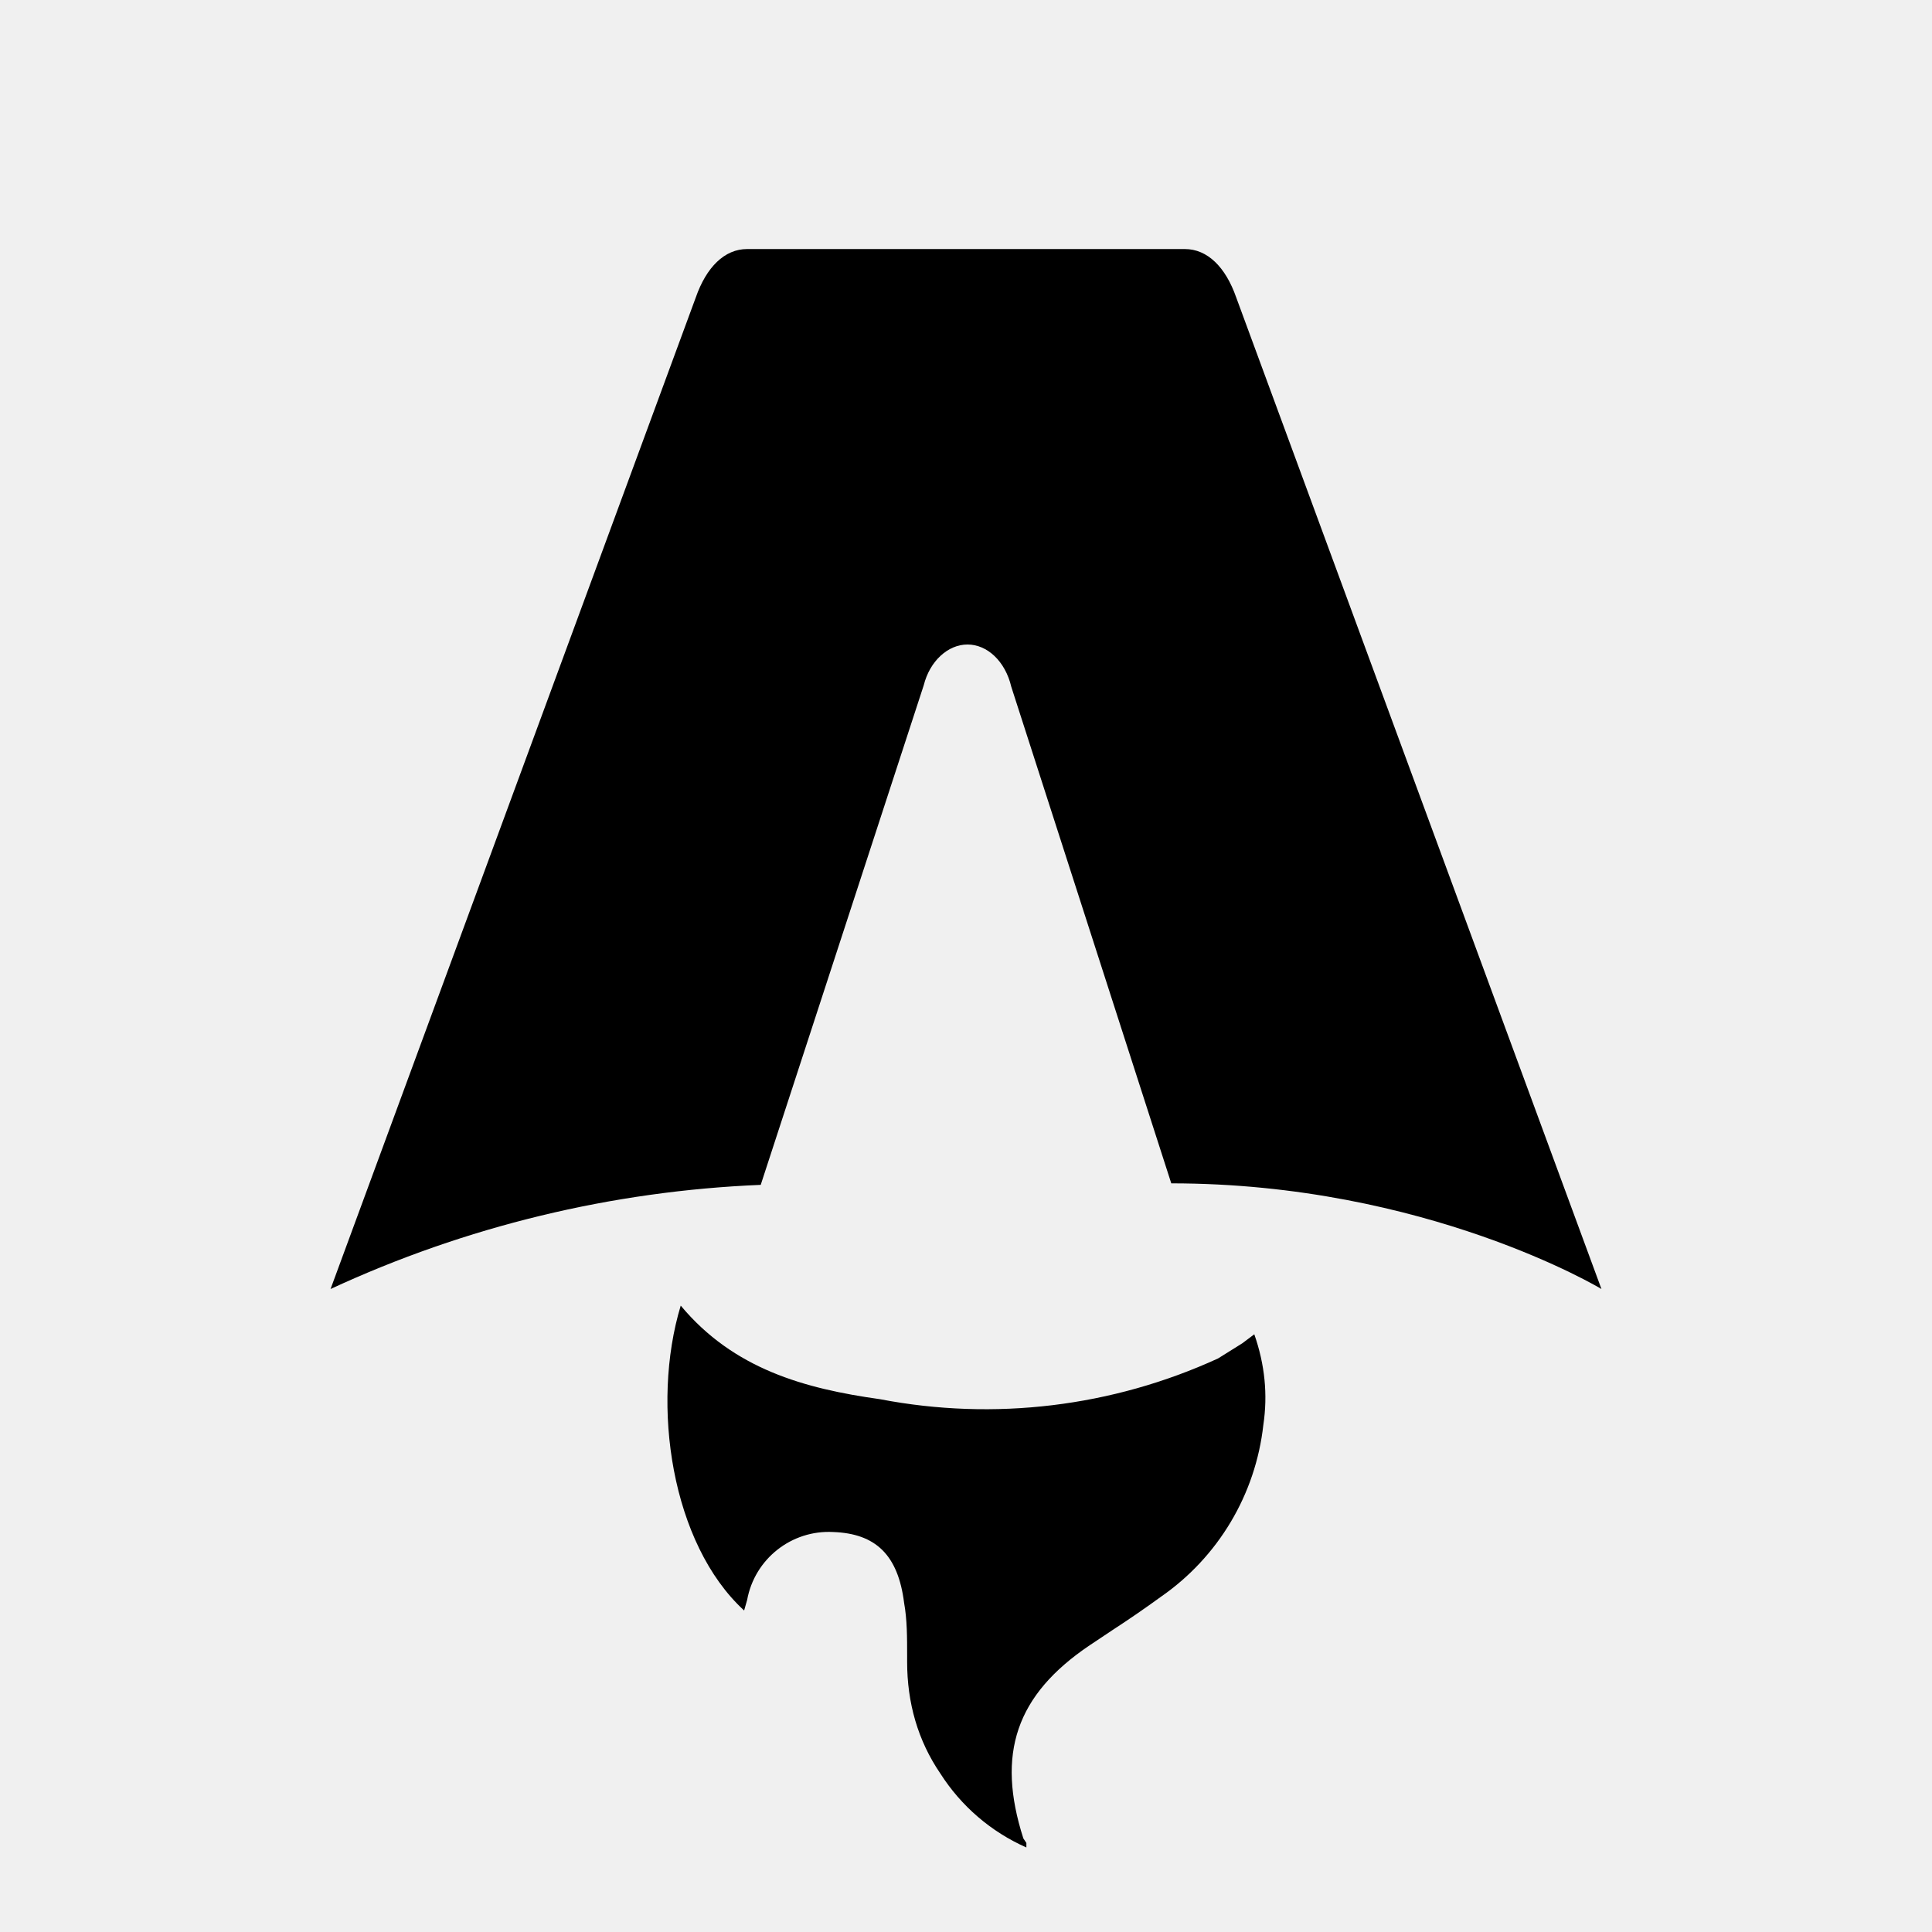
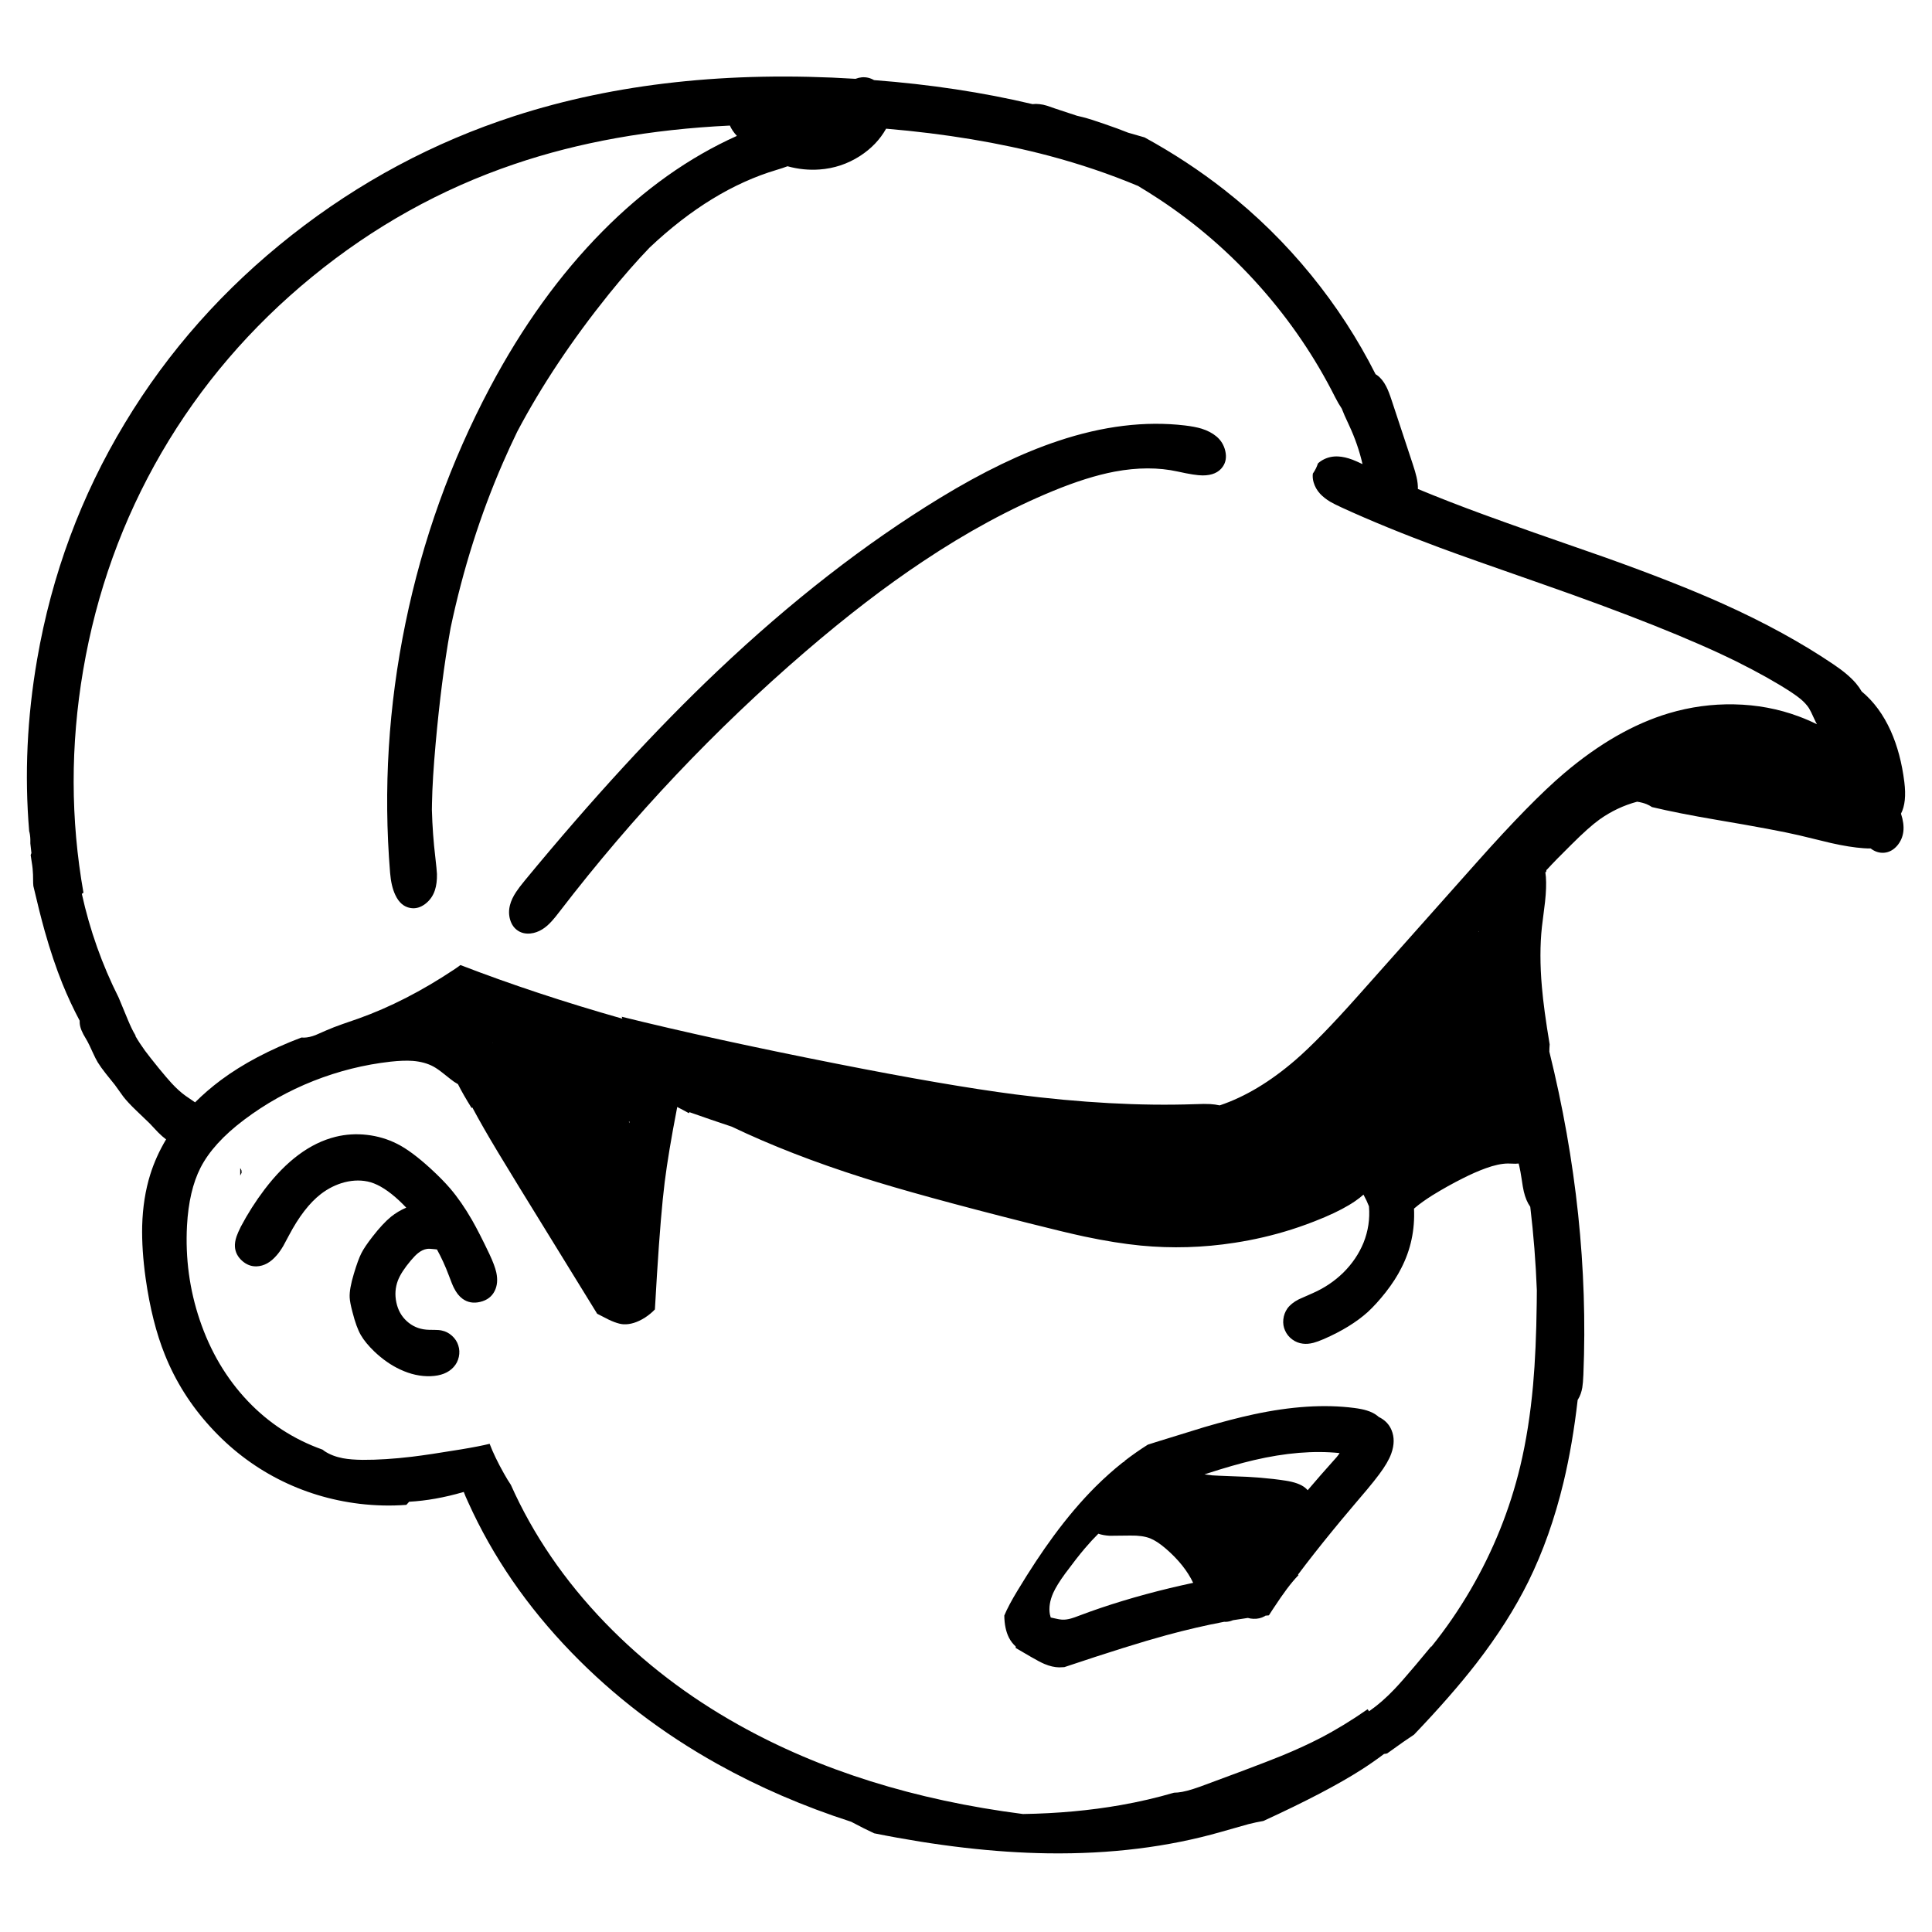
- <svg xmlns="http://www.w3.org/2000/svg" fill="none" viewBox="0 0 128 128">
-   <path d="M50.4 78.5a75.1 75.1 0 0 0-28.5 6.9l24.2-65.7c.7-2 1.9-3.2 3.4-3.2h29c1.5 0 2.7 1.2 3.4 3.2l24.2 65.7s-11.6-7-28.5-7L67 45.5c-.4-1.7-1.6-2.8-2.9-2.8-1.3 0-2.5 1.1-2.9 2.7L50.4 78.5Zm-1.1 28.2Zm-4.2-20.2c-2 6.6-.6 15.8 4.2 20.2a17.5 17.5 0 0 1 .2-.7 5.5 5.5 0 0 1 5.7-4.5c2.8.1 4.3 1.5 4.7 4.7.2 1.1.2 2.3.2 3.5v.4c0 2.7.7 5.2 2.2 7.4a13 13 0 0 0 5.7 4.9v-.3l-.2-.3c-1.8-5.6-.5-9.5 4.4-12.8l1.5-1a73 73 0 0 0 3.2-2.2 16 16 0 0 0 6.8-11.4c.3-2 .1-4-.6-6l-.8.6-1.6 1a37 37 0 0 1-22.4 2.7c-5-.7-9.7-2-13.2-6.2Z" />
-   <style>
-         path { fill: #000; }
-         @media (prefers-color-scheme: dark) {
-             path { fill: #FFF; }
-         }
-     </style>
+ <svg xmlns="http://www.w3.org/2000/svg" version="1.1" width="934" height="934">
+   <svg version="1.1" width="934" height="934">
+     <svg width="934" height="934" viewBox="0 0 934 934" fill="none">
+       <rect width="934" height="934" fill="white" />
+       <path d="M553.326 66.426C550.891 65.707 548.235 64.943 545.357 64.136C542.36 62.92 538.541 61.514 533.899 59.919C529.315 58.323 525.843 57.23 523.482 56.639C522.776 56.459 521.839 56.233 520.669 55.963C514.379 53.907 510.855 52.744 510.096 52.475C507.978 51.711 506.728 51.278 506.346 51.173C504.922 50.722 503.638 50.445 502.492 50.34C501.295 50.205 500.184 50.205 499.158 50.34C475.22 44.665 449.682 40.795 422.542 38.732C420.669 37.651 418.69 37.2 416.605 37.378C415.629 37.476 414.622 37.719 413.584 38.107C352.451 34.302 297.467 40.306 248.633 56.119C209.605 68.786 173.771 87.944 141.131 113.591C108.249 139.446 81.321 169.778 60.349 204.588C39.168 239.675 25.035 277.729 17.952 318.75C13.096 346.763 11.812 374.44 14.098 401.782C14.438 402.948 14.629 404.302 14.671 405.843C14.684 406.389 14.684 407.031 14.671 407.769C14.852 409.318 15.026 410.862 15.192 412.402C15.061 412.703 14.939 413.016 14.827 413.339C14.916 414.103 15.055 415.04 15.244 416.15C15.521 417.851 15.695 419.1 15.764 419.898C15.938 421.425 16.025 423.751 16.025 426.874C16.046 427.308 16.08 427.794 16.129 428.332C18.065 436.673 19.888 443.909 21.598 450.04C24.237 459.41 27.102 467.93 30.192 475.6C32.672 481.713 35.45 487.665 38.525 493.456C38.478 494.466 38.582 495.455 38.838 496.423C39.116 497.499 39.602 498.696 40.296 500.015C40.713 500.813 41.373 501.959 42.275 503.451C42.831 504.457 43.647 506.158 44.723 508.553C45.73 510.774 46.581 512.457 47.276 513.602C48.213 515.129 49.532 516.969 51.234 519.12C53.734 522.174 55.158 523.944 55.505 524.43C56.442 525.714 57.814 527.623 59.619 530.157C61.078 532.031 63.127 534.235 65.765 536.768C69.863 540.655 72.033 542.737 72.276 543.015C73.213 543.987 74.602 545.462 76.443 547.44C77.814 548.811 79.099 549.939 80.297 550.824C77.014 556.311 74.462 561.968 72.641 567.794C70.279 575.325 68.977 583.62 68.734 592.678C68.561 600.278 69.116 608.712 70.401 617.978C72.415 632.242 75.522 644.579 79.724 654.991C84.863 667.797 92.189 679.406 101.704 689.818C111.218 700.264 122.103 708.645 134.36 714.962C146.652 721.278 159.795 725.286 173.788 726.987C181.433 727.897 188.986 728.071 196.445 727.507C196.895 727.011 197.346 726.508 197.799 725.998C206.131 725.531 214.812 723.987 223.841 721.365C223.97 721.328 224.091 721.293 224.206 721.261C224.71 722.621 225.404 724.252 226.289 726.154C238.164 752.495 254.831 776.737 276.29 798.879C296.672 819.945 320.18 837.905 346.812 852.758C366.818 863.926 388.381 873.244 411.501 880.713C415.615 882.908 419.313 884.765 422.595 886.284C452.832 892.359 480.819 895.587 506.554 895.966C536.798 896.383 564.715 892.93 590.306 885.607C593.257 884.774 597.667 883.525 603.535 881.859C606.05 881.226 608.412 880.723 610.619 880.349C610.699 880.341 610.768 880.324 610.827 880.297C631.313 870.892 647.182 862.58 658.432 855.361C662.179 852.948 665.738 850.467 669.109 847.917C669.617 847.891 670.121 847.804 670.62 847.657C671.35 847.154 672.01 846.686 672.599 846.251C676.526 843.384 680.19 840.833 683.589 838.599C695.575 826.071 705.61 814.601 713.693 804.189C724.041 790.792 732.426 777.604 738.85 764.625C745.968 750.187 751.645 734.154 755.882 716.523C758.8 704.298 761.075 691.041 762.705 676.751C762.775 676.658 762.844 676.553 762.913 676.439C763.885 674.877 764.562 672.986 764.944 670.765C765.187 669.272 765.361 667.207 765.465 664.57C767.578 613.387 762.092 561.329 749.006 508.397C749.012 507.207 749.064 506.045 749.163 504.909C747.268 493.567 746.018 484.318 745.413 477.162C744.475 466.507 744.475 456.825 745.413 448.114C746.107 442.734 746.611 438.709 746.923 436.036C747.444 431.316 747.583 427.291 747.34 423.959C747.278 423.171 747.192 422.408 747.079 421.668C747.226 421.604 747.365 421.535 747.496 421.46L747.548 421.044C747.574 420.922 747.591 420.783 747.6 420.627C747.797 420.446 747.988 420.255 748.173 420.055C750.673 417.313 754.545 413.356 759.788 408.185C765.274 402.702 769.771 398.694 773.278 396.16C778.885 392.179 784.944 389.316 791.455 387.571C793.21 387.845 794.738 388.244 796.039 388.768C796.989 389.172 797.857 389.64 798.643 390.173C807.05 392.178 817.415 394.226 829.737 396.316C849.008 399.579 862.342 402.077 869.738 403.813C873.175 404.611 878.332 405.86 885.207 407.561C891.214 408.914 896.44 409.747 900.884 410.059C902.1 410.151 903.246 410.186 904.322 410.164C906.382 411.735 908.569 412.429 910.884 412.246C913.28 412.038 915.381 410.892 917.187 408.81C918.853 406.832 919.843 404.541 920.155 401.938C920.443 399.42 920.061 396.557 919.009 393.349C920.913 389.711 921.451 384.609 920.624 378.044C919.478 368.812 917.291 360.587 914.061 353.369C910.501 345.46 905.813 339.092 899.999 334.263C899.267 332.979 898.364 331.695 897.29 330.411C894.79 327.461 891.162 324.39 886.405 321.197C870.918 310.716 853.053 300.929 832.81 291.836C817.671 285.034 798.608 277.538 775.622 269.347C749.649 260.359 730.221 253.505 717.339 248.785C705.839 244.577 695.214 240.447 685.464 236.395C685.505 234.603 685.28 232.659 684.787 230.564C684.439 229.003 683.814 226.868 682.912 224.161L672.807 193.603C671.835 190.619 670.95 188.363 670.151 186.836C668.936 184.441 667.46 182.619 665.724 181.37C665.491 181.202 665.248 181.046 664.995 180.901C656.396 163.867 646.014 147.885 633.848 132.956C621.383 117.651 607.424 103.943 591.972 91.831C580.044 82.472 567.162 74.004 553.326 66.426ZM549.94 89.8V89.748C553.527 91.891 557.034 94.095 560.461 96.36C578.483 108.263 594.733 122.371 609.212 138.683C623.692 154.994 635.775 172.78 645.463 192.042C646.488 194.075 647.547 195.897 648.64 197.508C649.287 199.256 650.485 201.981 652.234 205.681C655.077 211.766 657.23 217.995 658.692 224.37C656.618 223.386 655.003 222.675 653.849 222.235C651.349 221.298 649.057 220.778 646.973 220.673C644.473 220.535 642.147 221.003 639.994 222.079C638.87 222.641 637.915 223.3 637.13 224.057C636.872 224.851 636.559 225.632 636.192 226.4C635.747 227.309 635.244 228.159 634.682 228.951C634.508 230.303 634.629 231.709 635.046 233.167C635.636 235.215 636.678 237.054 638.171 238.685C639.456 240.074 641.105 241.375 643.119 242.59C644.439 243.353 646.348 244.308 648.848 245.453C662.46 251.7 678.241 258.155 696.193 264.818C704.978 268.081 721.072 273.79 744.475 281.945C786.247 296.522 817.914 309.137 839.477 319.791C849.859 324.962 858.626 329.873 865.779 334.524C867.863 335.912 869.46 337.075 870.571 338.012C872.203 339.4 873.505 340.823 874.477 342.28C875.033 343.148 875.901 344.901 877.082 347.538C877.527 348.52 877.961 349.387 878.384 350.141C875.542 348.73 872.607 347.463 869.581 346.341C859.72 342.662 849.303 340.719 838.331 340.51C827.636 340.302 817.098 341.742 806.716 344.831C789.806 349.898 772.931 359.581 756.09 373.879C745.43 382.937 731.454 397.184 714.162 416.619L656.453 481.483C643.953 495.538 633.866 505.88 626.192 512.509C614.074 522.955 601.955 530.226 589.837 534.321C589.762 534.344 589.675 534.361 589.577 534.373C588.207 534.06 586.697 533.852 585.045 533.749C583.379 533.645 580.879 533.662 577.545 533.801C551.364 534.703 522.423 533.124 490.721 529.063C468.637 526.183 439.956 521.255 404.678 514.279C364.394 506.331 329.689 498.748 300.561 491.53C300.678 491.852 300.783 492.165 300.874 492.467C272.822 484.498 246.728 475.856 222.591 466.542C221.707 467.221 220.596 468.002 219.258 468.885C203.841 479.123 188.563 486.949 173.423 492.363C169.951 493.577 167.347 494.48 165.611 495.07C162.555 496.146 160.003 497.135 157.954 498.037C154.586 499.529 152.798 500.31 152.59 500.38C150.541 501.178 148.684 501.594 147.017 501.629C146.583 501.642 146.149 501.625 145.715 501.577C130.338 507.43 117.369 514.284 106.808 522.14C102.283 525.517 98.116 529.109 94.308 532.916C92.294 531.562 90.8 530.538 89.828 529.844C87.571 528.248 85.262 526.166 82.901 523.597C81.547 522.14 79.516 519.762 76.807 516.465C73.821 512.787 71.582 509.941 70.088 507.928C68.298 505.454 66.753 503.094 65.453 500.848C65.505 500.789 65.539 500.719 65.557 500.64C65.46 500.471 65.356 500.298 65.245 500.119C64.307 498.592 63.196 496.302 61.911 493.248L57.38 482.316C49.355 466.364 43.417 449.636 39.567 432.132C39.832 431.941 40.093 431.75 40.348 431.559C34.078 396.14 34.026 360.307 40.192 324.06C46.616 286.336 59.255 251.249 78.109 218.799C96.999 186.385 121.27 158.048 150.923 133.789C180.576 109.53 213.164 91.379 248.685 79.337C279.797 68.752 314.52 62.539 352.854 60.7C353.548 62.335 354.676 64.001 356.239 65.698C333.039 76.118 311.389 91.493 291.29 111.821C270.63 132.713 252.487 157.892 236.862 187.356C217.903 223.103 204.292 261.053 196.028 301.207C187.764 341.326 185.281 381.549 188.58 421.877C188.927 426.215 189.761 429.789 191.08 432.6C192.781 436.279 195.212 438.396 198.372 438.951C200.907 439.403 203.337 438.726 205.664 436.921C207.851 435.221 209.379 433.034 210.247 430.362C210.976 428.141 211.306 425.521 211.237 422.501C211.167 421.078 210.907 418.406 210.455 414.484C209.568 407.1 209.012 399.43 208.789 391.475C208.806 390.413 208.823 389.337 208.841 388.247C208.98 380.577 209.57 370.947 210.612 359.355C212.452 338.914 214.761 320.885 217.539 305.267C217.643 304.687 217.747 304.097 217.851 303.497C223.804 275.311 232.242 248.692 243.164 223.641C245.373 218.566 247.664 213.586 250.039 208.7C261.737 186.556 276.512 164.379 294.363 142.17C301.121 133.803 307.684 126.307 314.051 119.681C333.975 100.873 354.479 88.345 375.562 82.096C377.463 81.534 379.182 80.961 380.719 80.378C385.851 81.788 390.99 82.309 396.136 81.94C403.184 81.454 409.712 79.285 415.719 75.432C421.206 71.892 425.424 67.485 428.376 62.21C457.022 64.639 483.29 69.012 507.179 75.328C522.284 79.354 536.537 84.178 549.94 89.8ZM497.283 591.324C509.089 594.309 518.065 596.461 524.211 597.78C534.211 599.897 543.291 601.354 551.451 602.152C566.555 603.61 581.694 603.159 596.868 600.799C606.26 599.36 615.41 597.225 624.317 594.396C629.32 592.806 634.234 591.002 639.057 588.982C639.571 588.776 640.075 588.568 640.567 588.357C646.505 585.824 651.366 583.256 655.151 580.653C656.6 579.66 657.937 578.619 659.161 577.529C660.23 579.478 661.115 581.369 661.817 583.203C661.816 583.25 661.816 583.284 661.817 583.308C662.304 589.312 661.436 595.107 659.213 600.695C657.026 606.074 653.744 610.933 649.369 615.271C645.133 619.401 640.255 622.681 634.734 625.11C630.22 627.123 627.945 628.129 627.911 628.129C625.411 629.413 623.553 630.906 622.338 632.606C621.261 634.168 620.619 635.903 620.41 637.812C620.202 639.755 620.48 641.56 621.244 643.226C622.008 644.961 623.171 646.402 624.733 647.547C626.296 648.692 627.997 649.369 629.838 649.577C631.4 649.785 633.119 649.646 634.994 649.161C636.314 648.814 637.98 648.206 639.994 647.339C648.675 643.556 655.758 639.2 661.244 634.272C664.022 631.704 666.904 628.528 669.891 624.746C673.085 620.65 675.602 616.746 677.443 613.033C682.004 604.17 684.052 594.592 683.589 584.297C683.818 584.104 684.044 583.913 684.266 583.724C686.349 581.954 689.092 579.993 692.495 577.842C697.46 574.787 702.339 572.063 707.131 569.669C711.02 567.69 714.735 566.059 718.277 564.775C722.374 563.283 725.933 562.519 728.954 562.485C729.787 562.485 731.02 562.519 732.652 562.589C733.185 562.576 733.689 562.541 734.162 562.485C734.302 563.012 734.423 563.498 734.527 563.942C734.84 565.261 735.204 567.274 735.621 569.981C736.003 572.688 736.35 574.701 736.662 576.019C737.371 579.023 738.413 581.487 739.788 583.412C741.392 596.875 742.451 610.34 742.965 623.809C742.955 625.817 742.937 627.847 742.913 629.899C742.739 645.031 742.149 658.271 741.142 669.619C739.857 683.848 737.791 696.915 734.944 708.819C729.909 729.781 721.905 749.684 710.933 768.529C705.264 778.253 698.961 787.415 692.026 796.015C691.973 796.034 691.904 796.034 691.818 796.015L684.266 805.074C679.821 810.349 676.401 814.236 674.005 816.734C670.012 820.899 666.123 824.3 662.338 826.938C662.17 827.059 661.996 827.18 661.817 827.302C661.637 826.95 661.411 826.62 661.14 826.313C653.441 831.684 645.802 836.334 638.223 840.265C632.807 843.076 626.556 845.939 619.473 848.854C615.306 850.555 608.882 853.036 600.202 856.298L580.149 863.743C575.496 865.408 571.92 866.346 569.42 866.554C568.782 866.616 568.157 866.651 567.545 866.658C559.248 869.09 550.672 871.085 541.815 872.644C526.973 875.261 511.209 876.701 494.523 876.965C442.213 870.238 396.397 855.87 357.073 833.861C332.662 820.222 311.134 803.755 292.488 784.459C272.9 764.152 257.726 741.941 246.966 717.825C245.909 716.263 244.798 714.441 243.633 712.359C240.602 706.969 238.293 702.18 236.706 697.991C233.332 698.823 228.697 699.725 222.799 700.698C212.521 702.398 204.639 703.578 199.153 704.238C190.403 705.279 182.469 705.782 175.351 705.747C171.566 705.713 168.371 705.452 165.767 704.966C162.33 704.307 159.395 703.179 156.965 701.583C156.622 701.356 156.275 701.096 155.923 700.802C142.017 695.858 129.985 688.049 119.829 677.376C109.447 666.444 101.686 653.343 96.547 638.072C91.617 623.461 89.568 608.278 90.401 592.522C91.026 581.208 93.196 571.89 96.912 564.567C100.974 556.619 108.006 548.88 118.006 541.349C128.284 533.61 139.465 527.346 151.548 522.556C163.666 517.767 176.115 514.661 188.893 513.238C193.025 512.787 196.566 512.665 199.518 512.873C203.407 513.186 206.757 514.106 209.57 515.633C210.959 516.396 212.643 517.576 214.622 519.173C217.087 521.151 218.719 522.417 219.518 522.973C220.159 523.4 220.784 523.782 221.393 524.118C223.06 527.452 225.265 531.304 228.008 535.675C228.115 535.574 228.219 535.469 228.32 535.362C230.08 538.656 231.955 542.04 233.945 545.514C237.522 551.761 243.13 561.096 250.769 573.521L288.686 635.105C289.415 635.457 290.161 635.838 290.926 636.25C295.474 638.749 298.964 640.068 301.394 640.207C304.658 640.38 308.131 639.304 311.811 636.979C313.684 635.751 315.281 634.432 316.603 633.023L317.593 616.312C318.843 596.322 320.093 581.364 321.343 571.438C322.523 561.999 324.503 550.112 327.28 535.779C327.32 535.571 327.355 535.363 327.385 535.154C329.307 536.128 331.199 537.135 333.062 538.174C333.129 538.011 333.198 537.837 333.27 537.653C340.226 540.114 347.067 542.456 353.791 544.681C372.476 553.63 393.622 561.855 417.23 569.356C435.112 575.048 461.797 582.371 497.283 591.324ZM714.839 450.196C714.897 450.212 714.949 450.229 714.995 450.248C714.958 450.264 714.923 450.281 714.891 450.3C714.807 450.352 714.72 450.404 714.631 450.456C714.711 450.37 714.781 450.283 714.839 450.196ZM238.06 503.972C238.085 504 238.102 504.017 238.112 504.024C238.143 504.126 238.16 504.23 238.164 504.336C238.135 504.219 238.1 504.097 238.06 503.972ZM304.259 542.598C304.237 542.724 304.203 542.846 304.155 542.963C304.117 542.695 304.083 542.452 304.051 542.234C304.144 542.219 304.23 542.201 304.311 542.182C304.3 542.321 304.282 542.46 304.259 542.598ZM672.599 702.676C674.092 698.511 674.127 694.728 672.703 691.327C671.661 688.829 669.89 686.868 667.39 685.445C667.115 685.292 666.837 685.153 666.557 685.028C666.406 684.882 666.25 684.744 666.088 684.612C664.665 683.432 662.859 682.512 660.672 681.853C659.109 681.367 657.095 680.968 654.63 680.656C640.359 678.816 624.126 679.857 605.931 683.779C599.021 685.271 591.122 687.319 582.233 689.922C579.663 690.685 571.851 693.097 558.795 697.158C557.38 697.588 556.078 698.004 554.888 698.407C551.158 700.761 547.46 703.347 543.795 706.164C543.737 706.301 543.668 706.422 543.586 706.528C543.31 706.71 543.015 706.883 542.701 707.049C538.268 710.57 533.91 714.457 529.628 718.71C522.718 725.616 515.947 733.581 509.315 742.604C503.794 750.101 498.012 758.846 491.971 768.841C489.002 773.723 486.849 777.783 485.512 781.023C485.572 785.295 486.319 788.853 487.752 791.695C488.621 793.37 489.715 794.793 491.033 795.963C491.034 796.223 491.034 796.466 491.033 796.692L498.429 801.013C501.242 802.644 503.429 803.789 504.992 804.449C507.492 805.49 509.836 806.028 512.023 806.063C512.368 806.063 513.202 806.028 514.523 805.958C535.843 798.809 552.25 793.673 563.743 790.549C573.529 787.892 582.869 785.723 591.764 784.042C592.862 784.117 593.973 783.978 595.097 783.626C595.441 783.531 595.771 783.41 596.087 783.261C598.53 782.871 600.926 782.507 603.275 782.168C604.106 782.415 604.974 782.553 605.879 782.585C607.893 782.689 609.733 782.272 611.4 781.335C611.531 781.264 611.653 781.177 611.764 781.075C612.327 781.039 612.882 780.987 613.431 780.919C613.945 780.073 614.535 779.153 615.202 778.16C618.084 773.787 620.376 770.472 622.077 768.217C623.98 765.672 625.873 763.416 627.754 761.449C627.679 761.38 627.593 761.311 627.494 761.241C632.403 754.703 637.785 747.849 643.64 740.678C646.071 737.659 649.786 733.199 654.786 727.299C657.529 724.106 659.56 721.712 660.88 720.115C663.206 717.339 665.168 714.875 666.765 712.723C669.647 708.871 671.592 705.522 672.599 702.676ZM647.598 702.468C647.476 702.696 647.337 702.921 647.182 703.144C646.661 703.908 645.845 704.88 644.734 706.06C640.484 710.79 636.3 715.579 632.182 720.428C631.8 719.979 631.366 719.562 630.879 719.178C628.9 717.582 625.758 716.454 621.452 715.794C613.848 714.615 605.15 713.903 595.358 713.66C590.566 713.487 587.459 713.348 586.035 713.244C584.546 713.055 583.296 712.898 582.285 712.775C582.657 712.654 583.021 712.533 583.379 712.411C592.025 709.6 599.594 707.431 606.087 705.904C621.359 702.33 635.196 701.185 647.598 702.468ZM514.94 760.72C518.69 755.653 521.832 751.628 524.367 748.643C526.599 746.005 528.804 743.61 530.982 741.459C532.58 742.002 534.403 742.332 536.451 742.448L546.399 742.344C550.357 742.275 553.569 742.726 556.034 743.697C558.291 744.6 560.843 746.283 563.691 748.747C569.707 753.959 574.082 759.442 576.816 765.197C572.923 766.035 569.173 766.885 565.566 767.748C549.732 771.566 535.201 775.973 521.971 780.971C519.992 781.734 518.603 782.22 517.805 782.428C516.207 782.88 514.749 783.07 513.429 783.001C512.631 782.966 511.433 782.758 509.836 782.376C509.134 782.205 508.509 782.066 507.961 781.96C507.76 781.284 507.621 780.763 507.544 780.398C506.988 777.24 507.527 773.804 509.159 770.091C510.304 767.557 512.232 764.434 514.94 760.72ZM116.808 566.961L116.756 565.92C116.617 565.4 116.409 565.001 116.131 564.723V568.315C116.352 567.872 116.577 567.421 116.808 566.961ZM177.382 548.637C172.208 548.047 167.156 548.359 162.225 549.574C149.899 552.628 138.44 561.131 127.85 575.082C123.544 580.774 119.742 586.743 116.443 592.99C115.471 594.934 114.777 596.513 114.36 597.728C113.735 599.567 113.475 601.25 113.579 602.777C113.752 605.345 114.898 607.584 117.016 609.493C119.134 611.401 121.496 612.304 124.1 612.2C127.607 612.061 130.819 610.291 133.735 606.89C134.812 605.675 135.888 604.148 136.965 602.309C137.381 601.58 138.284 599.897 139.673 597.259C144.465 588.166 149.621 581.486 155.142 577.217C158.684 574.51 162.503 572.618 166.6 571.543C171.045 570.432 175.229 570.432 179.153 571.543C183.354 572.792 187.972 575.759 193.007 580.444C194.176 581.548 195.304 582.676 196.393 583.828C193.741 584.954 191.293 586.411 189.049 588.201C186.34 590.422 183.372 593.615 180.142 597.78C177.538 601.111 175.715 603.818 174.674 605.901C173.632 607.948 172.434 611.228 171.08 615.74C169.587 620.668 168.91 624.503 169.048 627.244C169.118 628.841 169.569 631.201 170.403 634.324C171.653 639.252 173.007 642.966 174.465 645.465C175.924 647.963 178.076 650.584 180.924 653.325C184.882 657.108 189.066 660.023 193.476 662.071C198.441 664.396 203.337 665.472 208.164 665.298C213.06 665.125 216.758 663.667 219.258 660.926C220.542 659.537 221.393 657.889 221.81 655.98C222.226 654.071 222.14 652.215 221.549 650.41C220.994 648.64 219.987 647.096 218.528 645.777C217.07 644.458 215.421 643.608 213.58 643.226C212.678 643.018 211.445 642.914 209.882 642.914C207.973 642.914 206.723 642.879 206.132 642.81C202.452 642.497 199.275 641.109 196.601 638.645C194.031 636.285 192.365 633.266 191.601 629.587C190.837 625.978 191.08 622.49 192.33 619.123C193.372 616.347 195.49 613.067 198.684 609.284C200.004 607.723 201.15 606.56 202.122 605.796C203.546 604.651 204.987 603.975 206.445 603.766C207.209 603.662 208.303 603.697 209.726 603.87C210.299 603.934 210.802 603.986 211.237 604.027C213.407 607.977 215.3 612.107 216.914 616.416C218.094 619.609 218.945 621.691 219.466 622.663C220.612 624.954 221.966 626.672 223.529 627.817C225.994 629.656 228.876 630.177 232.175 629.379C235.473 628.58 237.8 626.811 239.154 624.069C240.404 621.57 240.664 618.603 239.935 615.167C239.414 612.842 238.303 609.874 236.602 606.265C233.303 599.324 230.49 593.823 228.164 589.763C224.761 583.863 221.254 578.796 217.643 574.562C215.143 571.647 212.001 568.454 208.216 564.983C201.966 559.257 196.549 555.248 191.966 552.958C187.417 550.667 182.556 549.227 177.382 548.637ZM581.399 229.836C585.913 229.836 589.143 228.447 591.087 225.671C592.615 223.519 593.032 220.951 592.337 217.966C591.677 215.155 590.254 212.83 588.066 210.991C586.156 209.394 583.778 208.145 580.931 207.243C578.743 206.583 576.035 206.063 572.805 205.681C553.638 203.425 533.204 205.924 511.502 213.177C494.071 218.973 475.078 228.135 454.522 240.664C418.237 262.805 382.299 290.761 346.708 324.529C317.367 352.362 286.394 386.044 253.79 425.573C251.845 427.933 250.421 429.807 249.519 431.195C248.06 433.381 247.071 435.498 246.55 437.546C245.925 439.941 245.942 442.283 246.602 444.574C247.331 447.038 248.651 448.86 250.56 450.04C252.227 451.081 254.171 451.497 256.394 451.289C258.408 451.081 260.335 450.404 262.175 449.259C263.703 448.322 265.231 447.003 266.758 445.303C267.696 444.296 268.998 442.7 270.665 440.513C306.013 394.494 345.597 352.64 389.417 314.95C409.313 297.84 428.272 283.299 446.293 271.326C467.439 257.201 488.377 245.869 509.106 237.332C520.148 232.786 530.044 229.679 538.794 228.014C549.906 225.931 560.097 225.914 569.368 227.962C574.958 229.211 578.969 229.836 581.399 229.836Z" fill="black" />
+     </svg>
+   </svg>
+   <style>@media (prefers-color-scheme: light) { :root { filter: none; } }
+ @media (prefers-color-scheme: dark) { :root { filter: none; } }
+ </style>
</svg>
